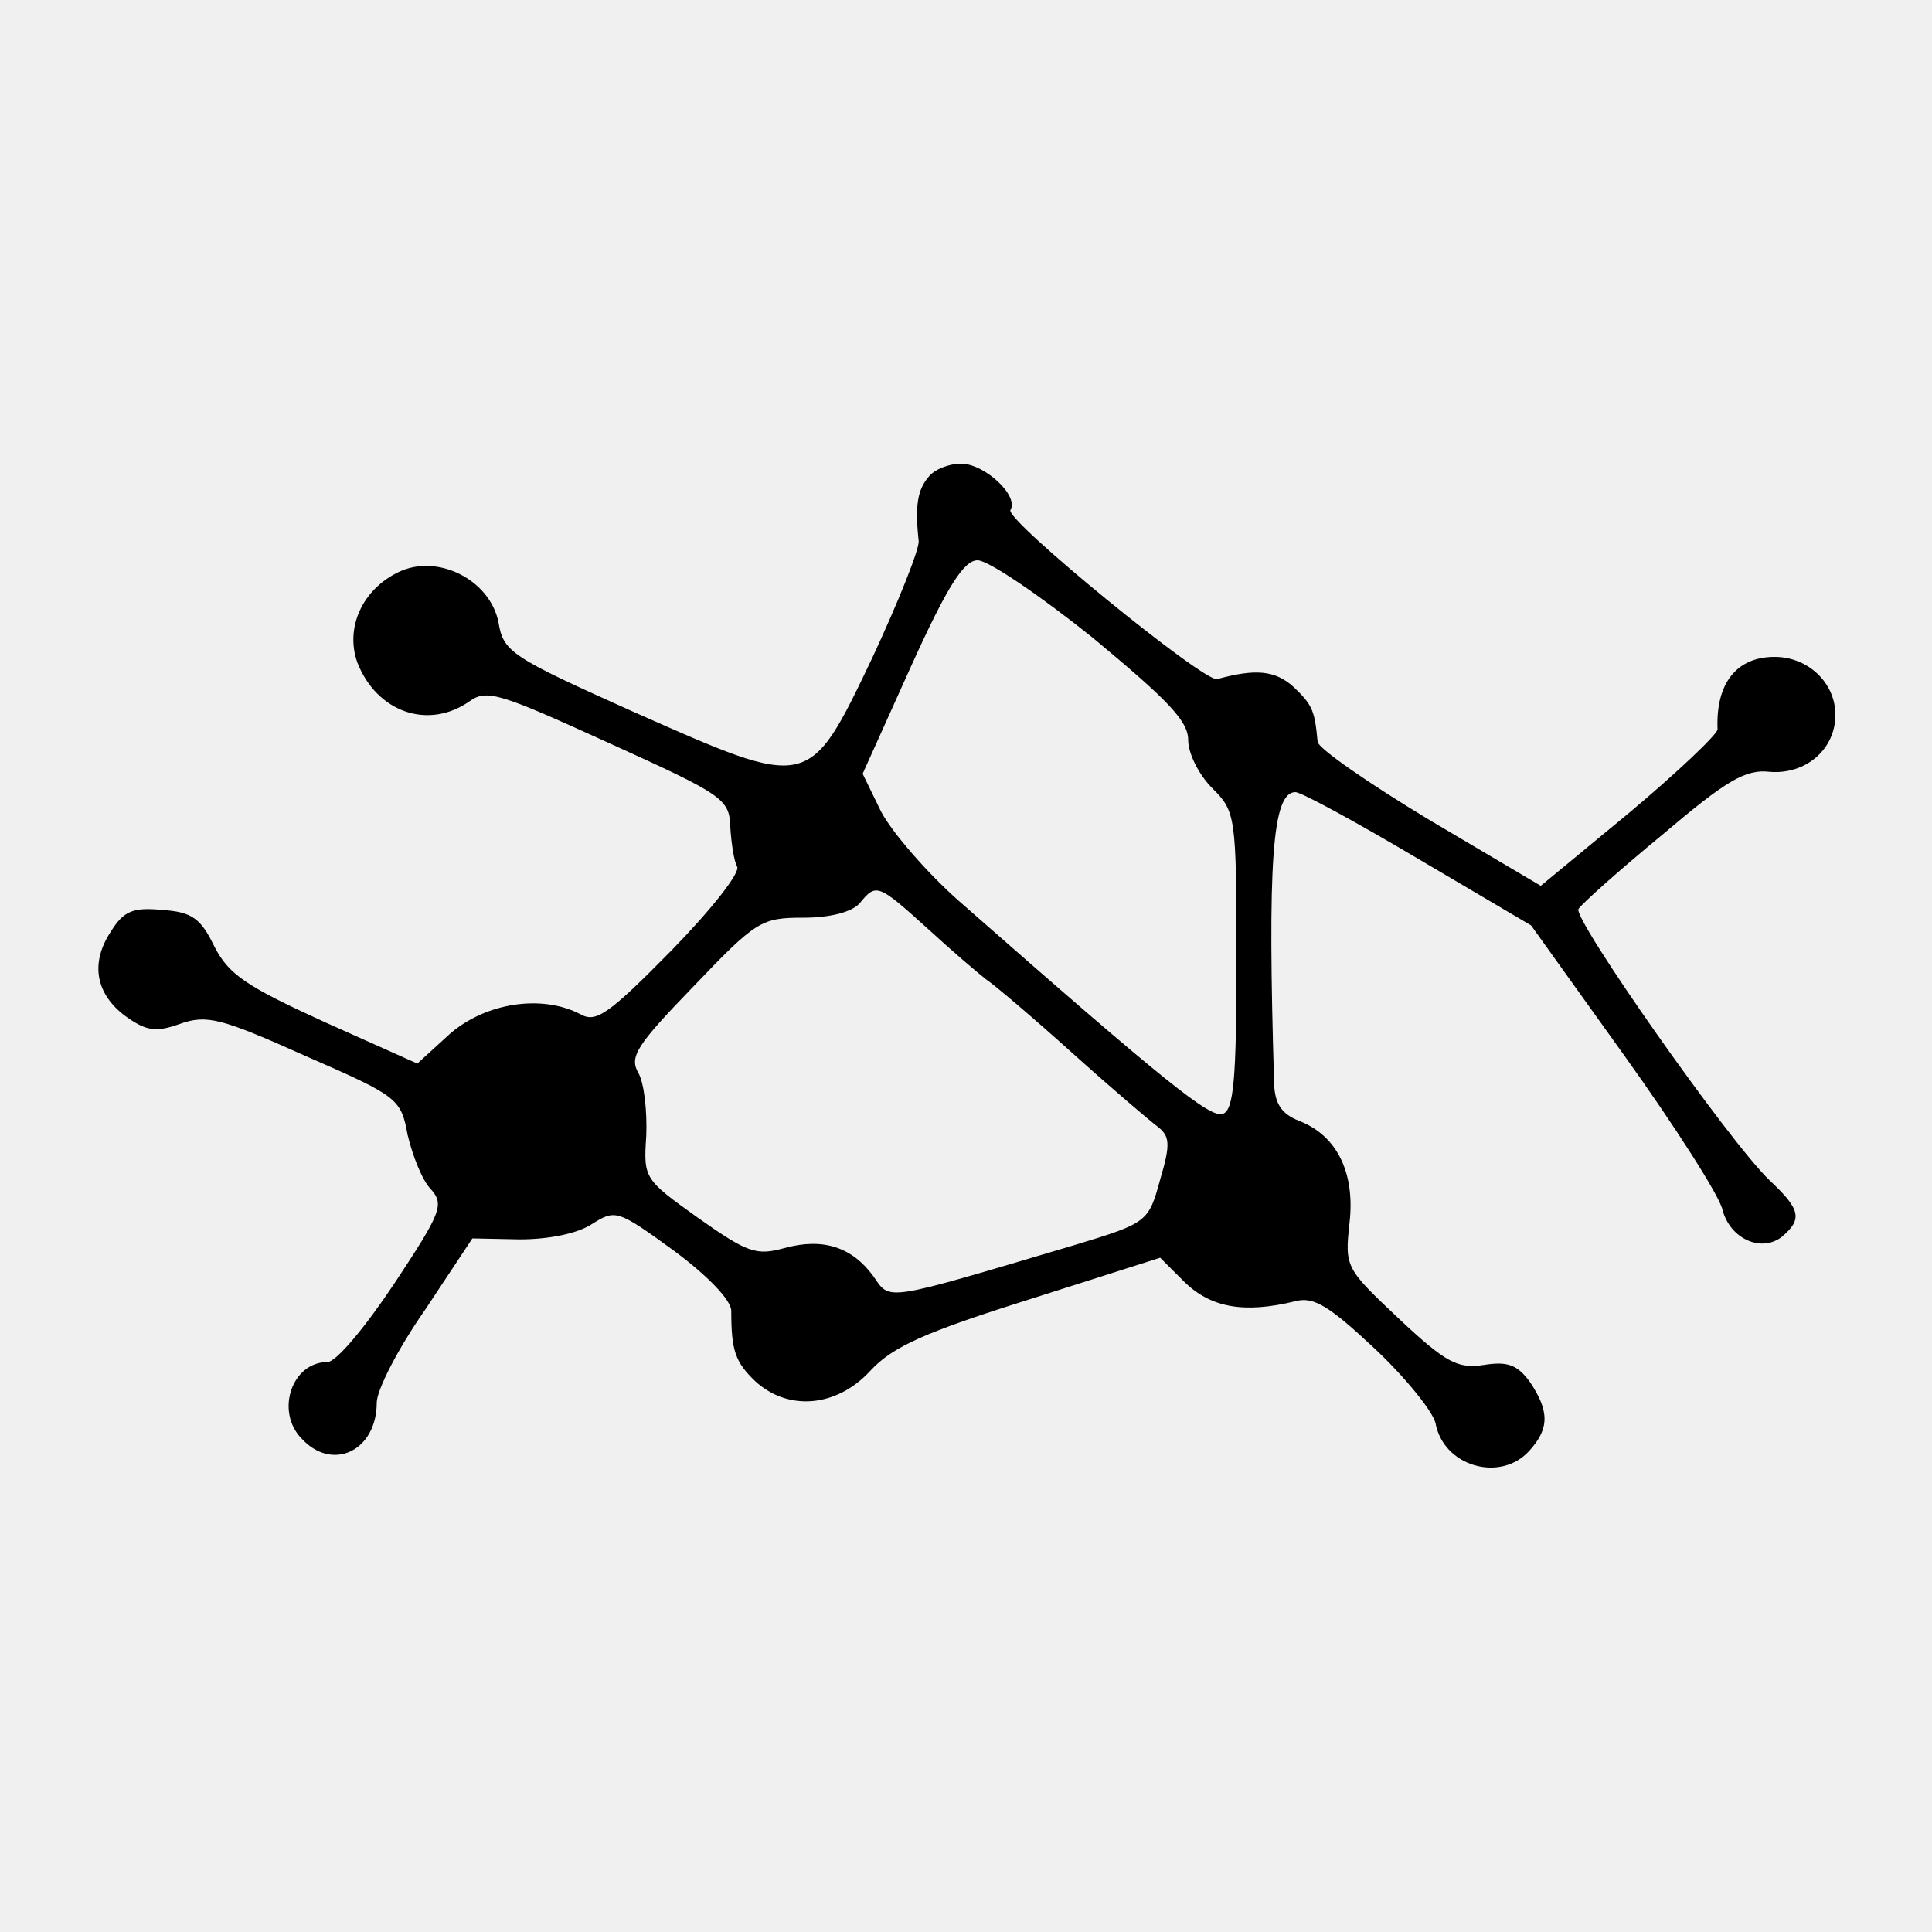
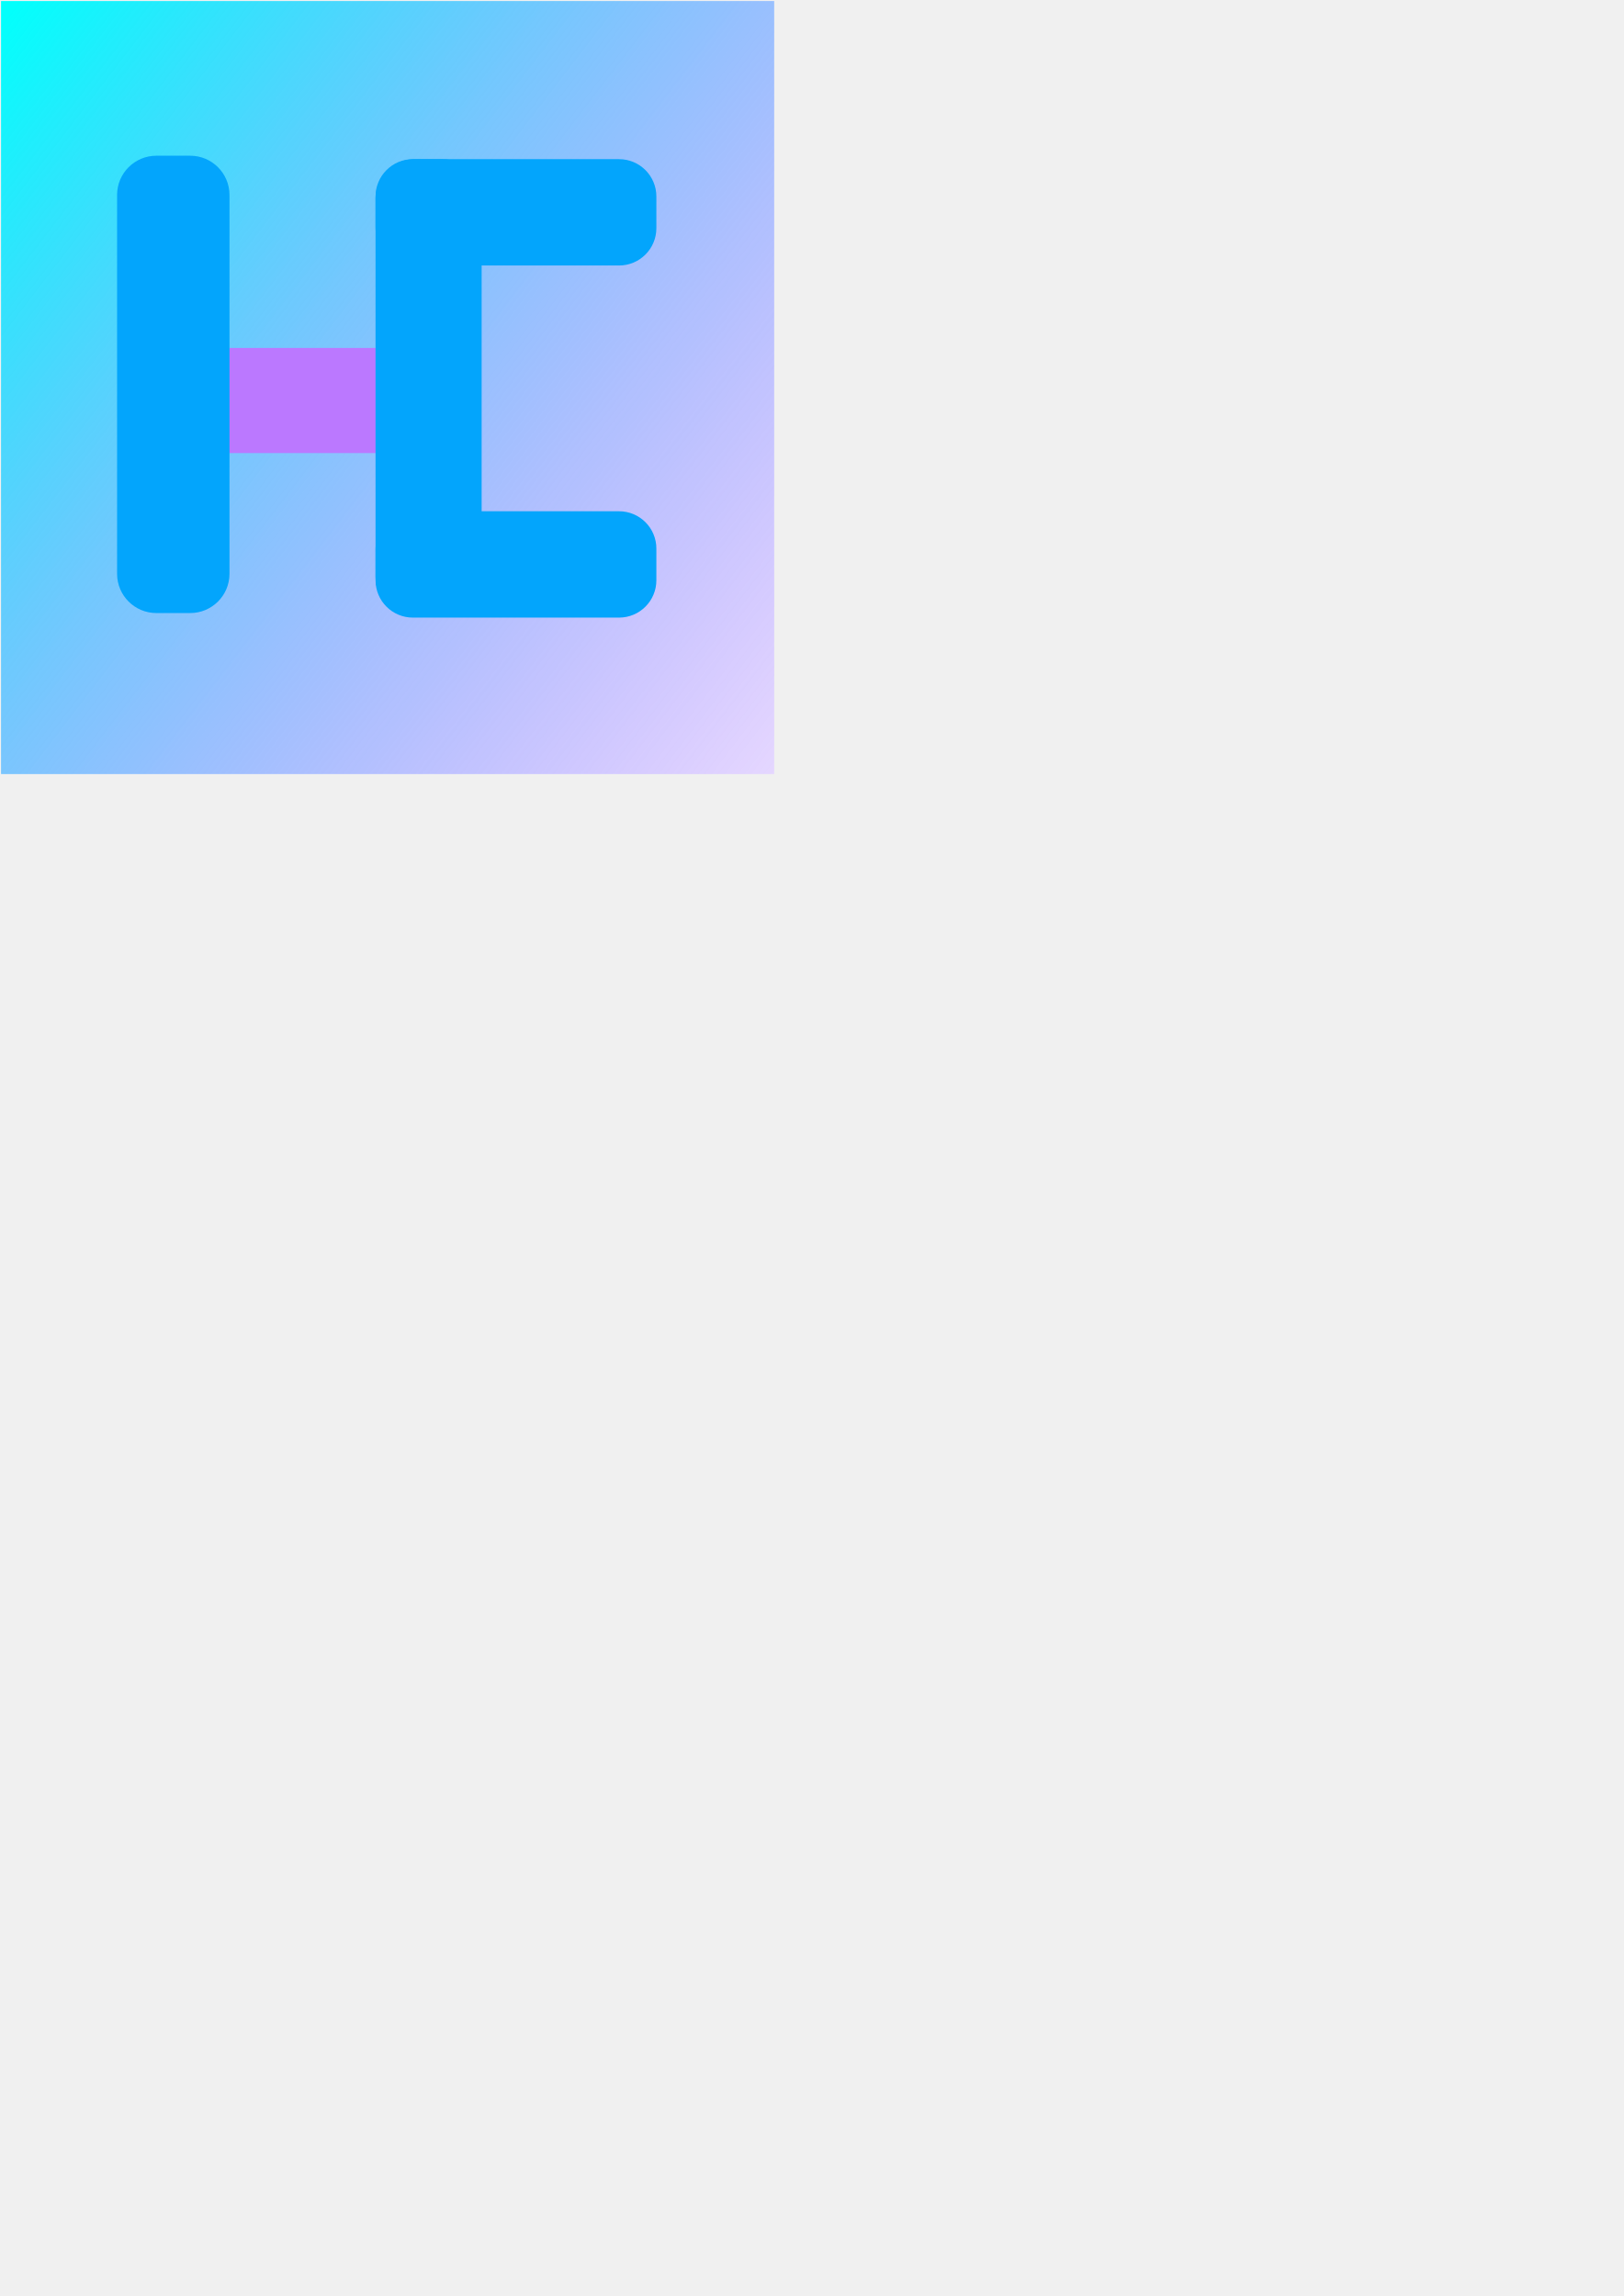
- <svg xmlns="http://www.w3.org/2000/svg" version="1.0" width="200pt" height="200pt" viewBox="0 0 200 200" preserveAspectRatio="xMidYMid meet">
-   <g transform="translate(0,200) scale(0.1,-0.1)" fill="#000000" stroke="none">
-     <path d="M961 1506 c-11 -13 -14 -29 -10 -66 1 -8 -21 -63 -48 -121 -66 -138 -64 -137 -247 -56 -127 57 -135 62 -140 93 -9 44 -63 71 -103 52 -38 -18 -56 -58 -43 -94 20 -51 73 -70 116 -40 18 13 32 8 144 -43 119 -54 125 -58 126 -87 1 -17 4 -36 7 -41 4 -6 -27 -45 -68 -87 -65 -66 -78 -75 -94 -66 -40 21 -98 12 -135 -20 l-34 -31 -96 43 c-81 37 -99 49 -114 78 -14 29 -23 36 -54 38 -30 3 -40 -1 -53 -22 -22 -33 -16 -65 15 -88 21 -15 31 -17 56 -8 28 10 43 6 130 -33 96 -42 99 -44 106 -82 5 -21 15 -47 24 -56 14 -16 11 -24 -38 -98 -30 -45 -60 -81 -69 -81 -37 0 -54 -51 -27 -79 32 -35 78 -13 78 37 0 13 22 56 50 96 l49 74 49 -1 c30 0 60 6 75 16 24 15 26 15 85 -28 35 -26 59 -51 59 -62 0 -41 4 -53 25 -73 34 -31 84 -27 119 11 23 25 57 40 165 74 l135 43 24 -24 c28 -28 63 -34 116 -21 19 5 35 -5 82 -49 32 -30 60 -65 63 -77 8 -45 67 -62 97 -29 21 23 21 41 1 71 -13 18 -23 22 -48 18 -27 -4 -39 2 -88 48 -55 52 -56 53 -51 99 6 52 -13 91 -53 106 -17 7 -24 17 -25 37 -7 231 -2 303 22 303 6 0 63 -31 127 -69 l117 -69 96 -134 c53 -74 99 -146 102 -160 8 -31 41 -45 62 -28 21 18 19 28 -13 58 -42 40 -204 271 -198 281 3 5 42 40 87 77 66 56 86 68 111 65 37 -3 68 23 68 59 0 33 -28 60 -63 60 -39 0 -61 -27 -59 -75 0 -5 -41 -44 -91 -86 l-92 -76 -115 68 c-63 38 -115 74 -116 81 -3 32 -5 38 -25 57 -19 17 -39 19 -79 8 -13 -4 -220 165 -214 175 9 15 -27 48 -51 48 -13 0 -28 -6 -34 -14z m170 -166 c77 -64 99 -86 99 -106 0 -14 11 -36 25 -50 24 -24 25 -28 25 -178 0 -124 -3 -155 -14 -159 -13 -5 -59 32 -273 220 -34 30 -70 72 -81 93 l-19 39 50 111 c38 84 55 110 69 110 11 0 64 -36 119 -80z m-171 -301 c25 -23 52 -46 61 -53 9 -6 49 -40 89 -76 40 -36 80 -70 88 -76 13 -10 14 -18 3 -55 -12 -44 -13 -45 -89 -68 -199 -59 -190 -58 -208 -32 -22 30 -52 40 -92 29 -29 -8 -38 -5 -89 31 -56 40 -57 41 -54 85 1 25 -2 54 -8 65 -10 17 -2 29 57 90 65 68 70 71 114 71 28 0 50 6 58 15 17 21 19 20 70 -26z" />
+ <svg xmlns="http://www.w3.org/2000/svg" xmlns:xlink="http://www.w3.org/1999/xlink" width="210mm" height="297mm" viewBox="0 0 210 297" version="1.1" id="svg5">
+   <defs id="defs2">
+     <linearGradient id="linearGradient17459">
+       <stop style="stop-color:#03fffc;stop-opacity:1" offset="0" id="stop17455" />
+       <stop style="stop-color:#9500ff;stop-opacity:0" offset="1" id="stop17457" />
+     </linearGradient>
+     <linearGradient xlink:href="#linearGradient17459" id="linearGradient17461" x1="-0.12" y1="2.406" x2="136.747" y2="107.561" gradientUnits="userSpaceOnUse" gradientTransform="matrix(0.9973612,0,0,0.9973612,0.6117957,0.251906)" />
+   </defs>
+   <g id="layer1">
+     <rect style="fill:#9500ff;fill-opacity:0;fill-rule:evenodd;stroke:#ff00ff;stroke-width:0.265;stroke-opacity:0" id="rect18843" width="167.07" height="155.097" x="-8.793" y="0.561" rx="20" />
+     <rect style="fill:#6200ff;fill-opacity:0;fill-rule:evenodd;stroke:#ff00ff;stroke-width:0.265;stroke-opacity:0" id="rect18947" width="173.618" height="159.4" x="-4.49" y="-10.29" rx="20" />
+     <rect style="fill:#ffffff;fill-opacity:1;fill-rule:evenodd;stroke:#ff00ff;stroke-width:0.265;stroke-opacity:0" id="rect19095" width="100" height="100" x="0.132" y="0.132" />
+   </g>
+   <g id="layer3">
+     <rect style="fill:url(#linearGradient17461);fill-opacity:1;fill-rule:evenodd;stroke:#03a5fc;stroke-width:0.264;stroke-opacity:0" id="rect17423" width="100" height="100" x="0.132" y="0.132" />
+   </g>
+   <g id="layer2">
+     <rect style="fill:#03a5fc;fill-opacity:1;stroke:#0000ff;stroke-width:0.218;stroke-opacity:0" id="rect2276-1-7" width="36.32" height="13.757" x="48.571" y="66.134" ry="4.829" />
+     <rect style="fill:#bb78ff;fill-opacity:1;stroke:#bb00ff;stroke-width:0.379;stroke-opacity:0" id="rect7538" width="22.988" height="13.596" x="26.78" y="45.01" ry="0" />
+     <rect style="fill:#03a5fc;fill-opacity:1;stroke:#03a5fc;stroke-width:0.278;stroke-opacity:0" id="rect2276-5" width="13.722" height="59.168" x="48.57" y="20.586" ry="5.082" />
+     <rect style="fill:#03a5fc;fill-opacity:1;stroke:#0000ff;stroke-width:0.286;stroke-opacity:0" id="rect2276" width="14.538" height="59.159" x="15.143" y="20.143" ry="5.081" />
+     <rect style="fill:#03a5fc;fill-opacity:1;stroke:#0000ff;stroke-width:0.218;stroke-opacity:0" id="rect2276-1-7-7" width="36.32" height="13.757" x="48.571" y="20.587" ry="4.829" />
  </g>
</svg>
